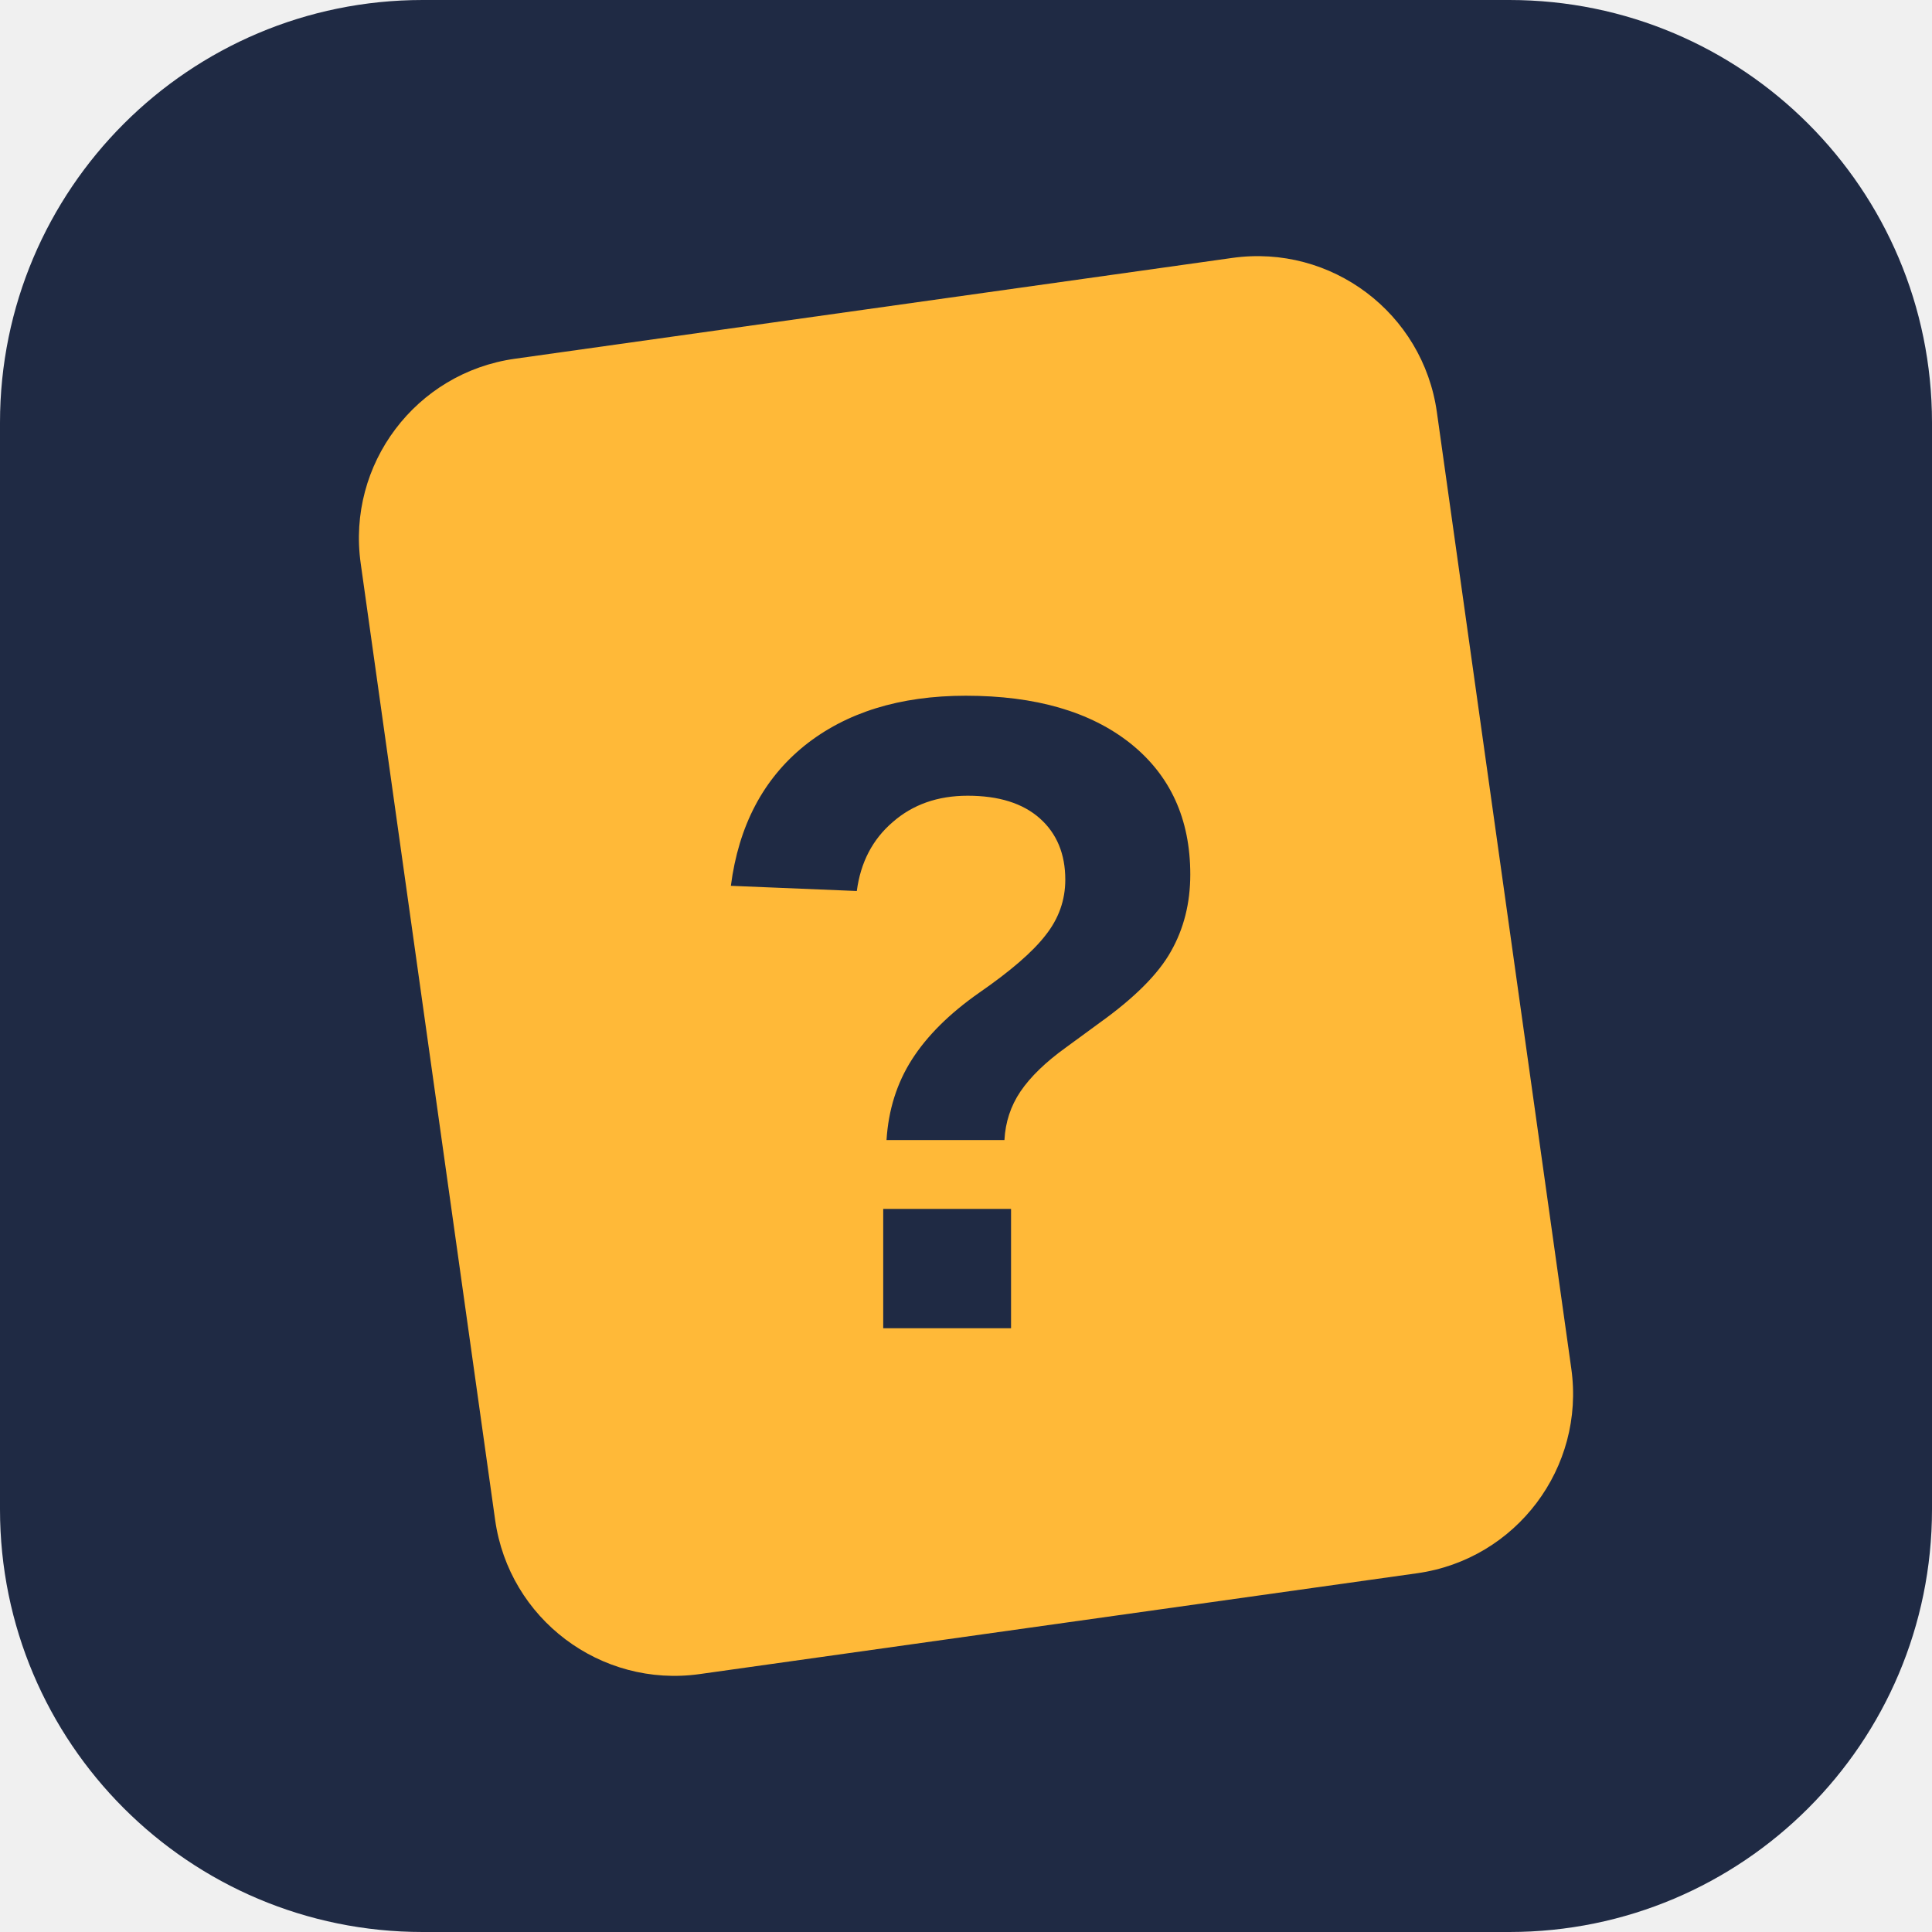
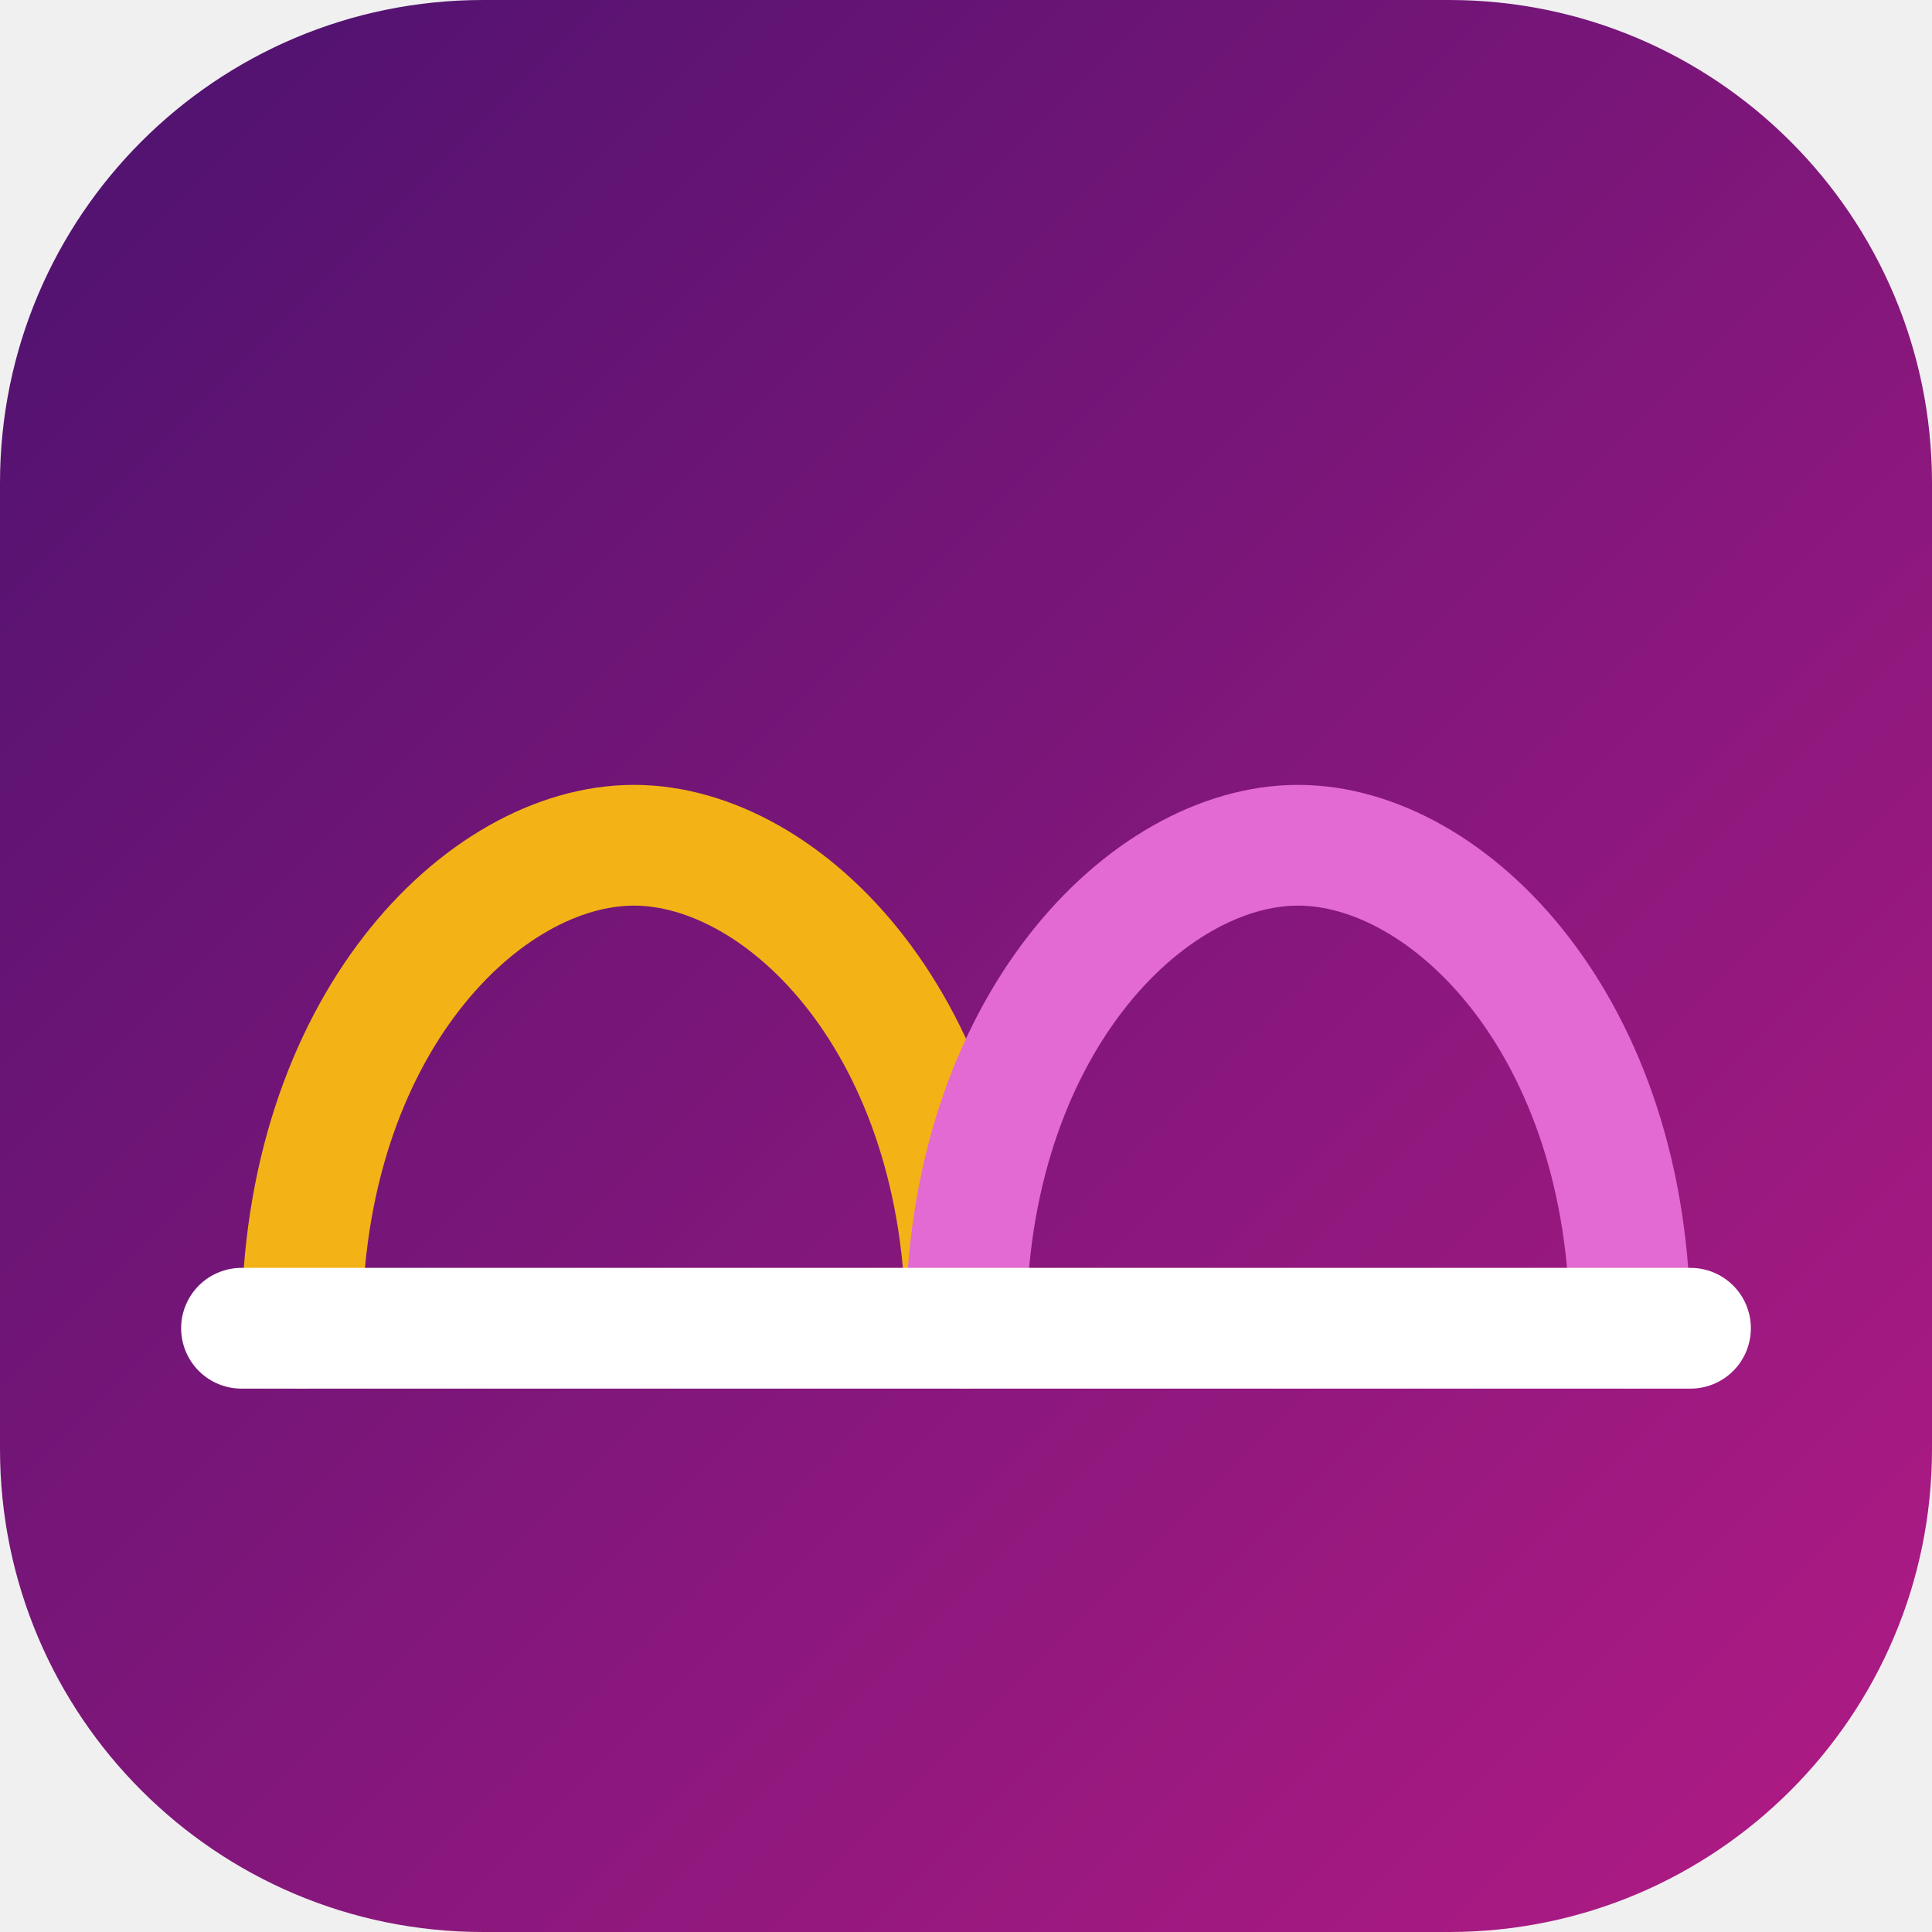
<svg xmlns="http://www.w3.org/2000/svg" viewBox="0 0 64 64">
-   <rect width="64" height="64" rx="14" fill="#1f2a44" />
-   <rect x="14" y="10" width="36" height="44" rx="6" fill="#ffb938" transform="rotate(-8 32 32)" />
-   <text x="32" y="44" font-family="Arial, sans-serif" font-size="30" font-weight="700" text-anchor="middle" fill="#1f2a44">?</text>
+   <defs>
+     <linearGradient id="g" x1="0" y1="0" x2="1" y2="1">
+       <stop offset="0" stop-color="#4b126f" />
+       <stop offset="1" stop-color="#b31b85" />
+     </linearGradient>
+   </defs>
+   <rect width="64" height="64" rx="16" fill="url(#g)" />
+   <path d="M10 44c0-10 6-16 11-16s11 6 11 16" fill="none" stroke="#f3b316" stroke-width="4" stroke-linecap="round" />
+   <path d="M32 44c0-10 6-16 11-16s11 6 11 16" fill="none" stroke="#e26ad2" stroke-width="4" stroke-linecap="round" />
+   <path d="M8 44h48" stroke="#fff" stroke-width="4" stroke-linecap="round" />
</svg>
